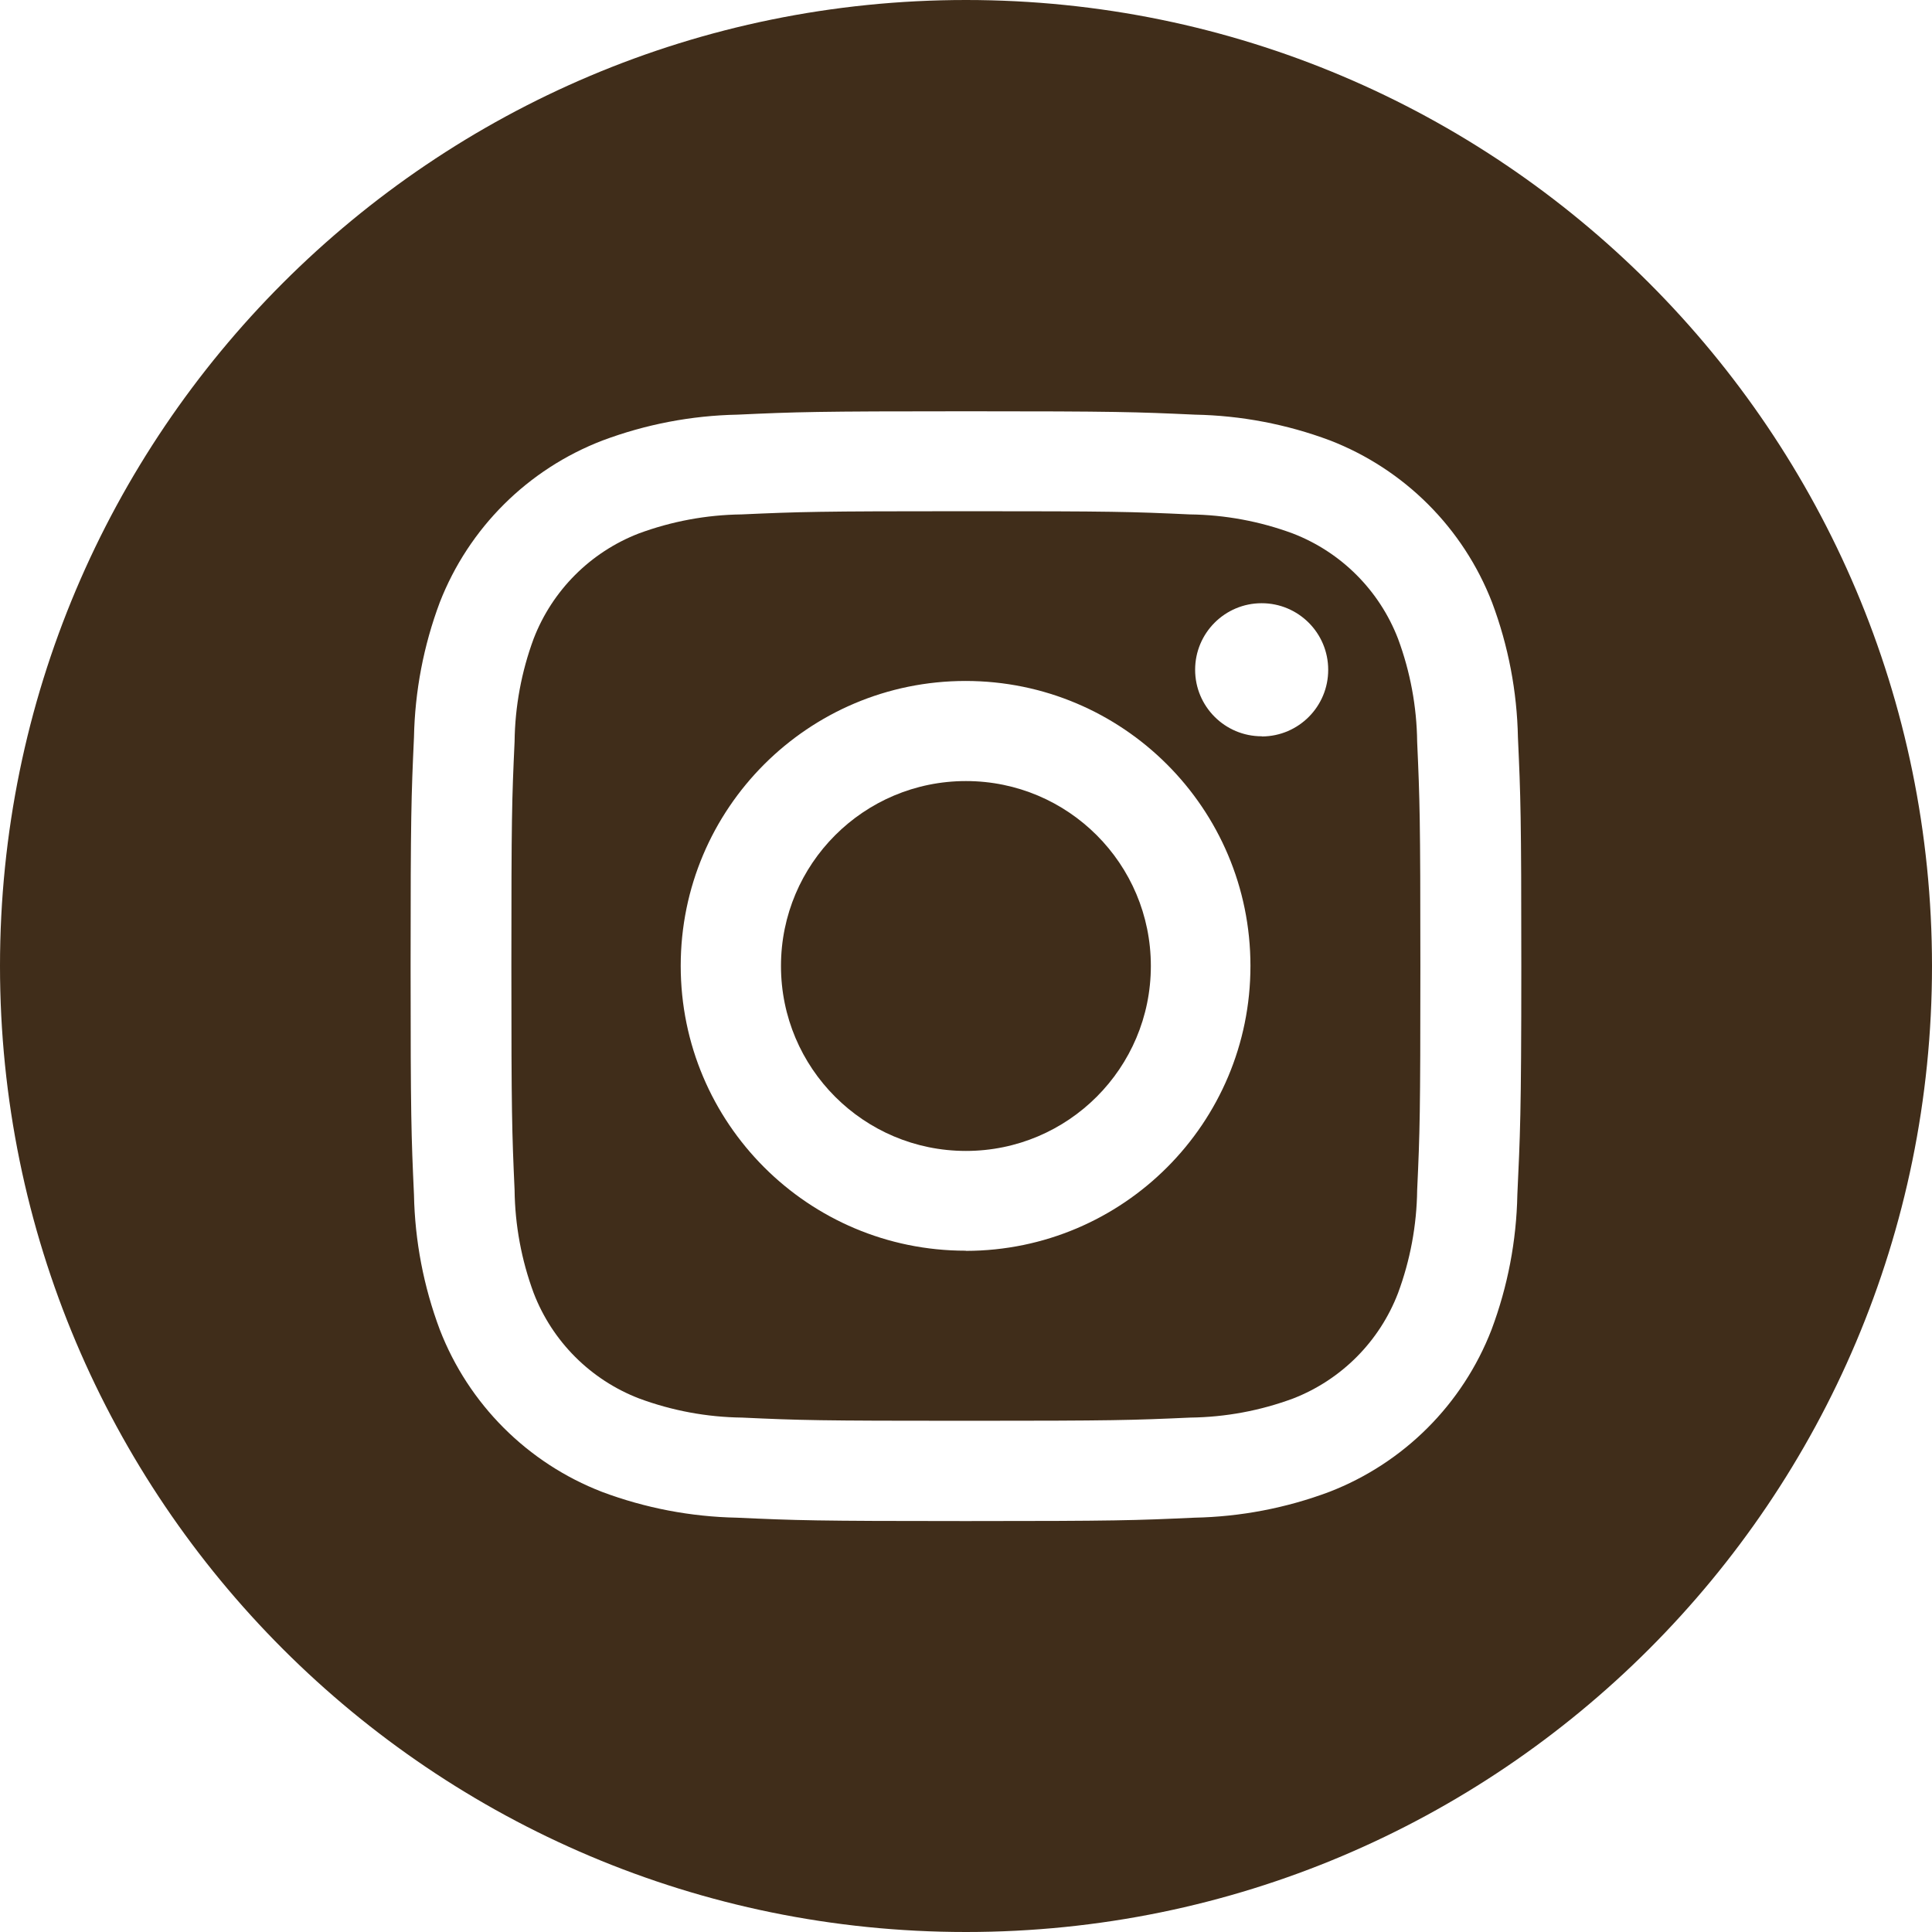
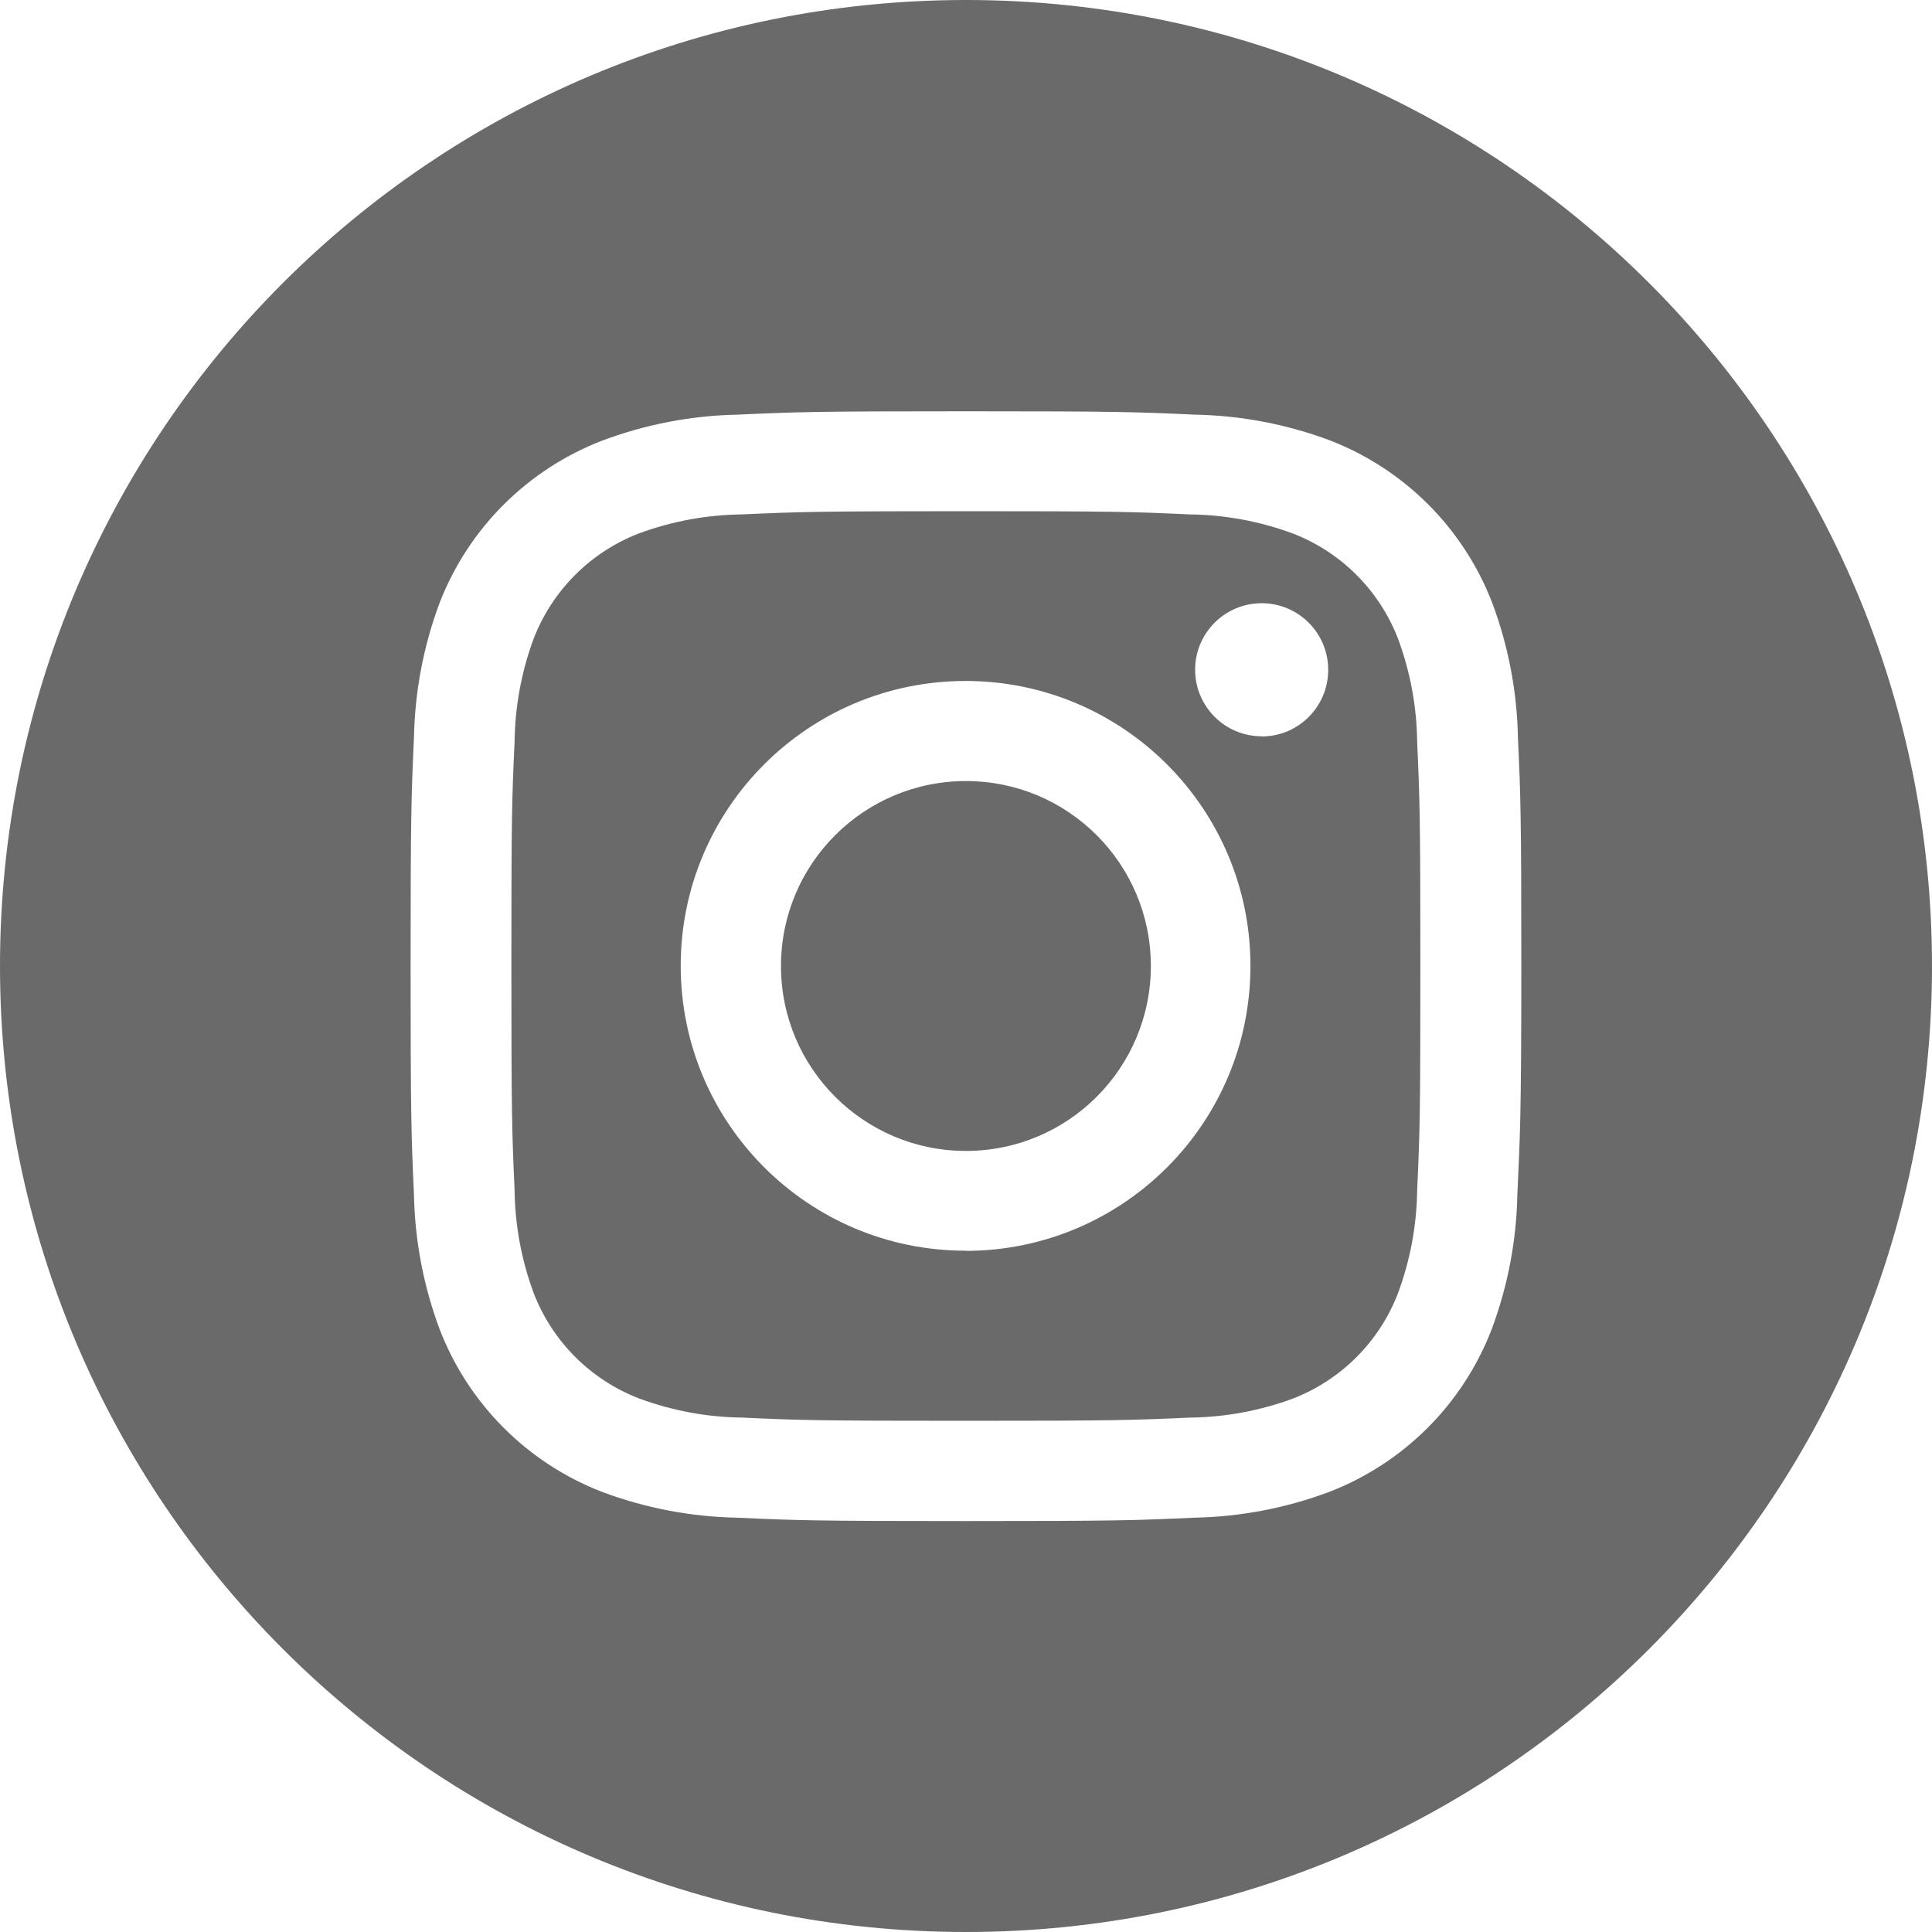
<svg xmlns="http://www.w3.org/2000/svg" id="instagram" width="22.91" height="22.91" viewBox="0 0 22.91 22.91">
-   <path id="Path_17" data-name="Path 17" d="M211.385,209.193A2.193,2.193,0,1,1,209.193,207,2.192,2.192,0,0,1,211.385,209.193Zm0,0" transform="translate(-197.738 -197.738)" fill="#402d1a" />
-   <path id="Path_18" data-name="Path 18" d="M146,137a2.178,2.178,0,0,0-1.248-1.248,3.639,3.639,0,0,0-1.221-.226c-.694-.032-.9-.038-2.658-.038s-1.964.007-2.658.038a3.642,3.642,0,0,0-1.221.227A2.179,2.179,0,0,0,135.75,137a3.641,3.641,0,0,0-.226,1.221c-.032.694-.038.9-.038,2.658s.007,1.964.038,2.658a3.639,3.639,0,0,0,.226,1.221A2.178,2.178,0,0,0,137,146.009a3.636,3.636,0,0,0,1.221.227c.694.032.9.038,2.658.038s1.965-.007,2.658-.038a3.635,3.635,0,0,0,1.221-.227A2.178,2.178,0,0,0,146,144.76a3.643,3.643,0,0,0,.227-1.221c.032-.694.038-.9.038-2.658s-.007-1.964-.038-2.658A3.635,3.635,0,0,0,146,137Zm-5.128,7.257a3.378,3.378,0,1,1,3.378-3.378A3.378,3.378,0,0,1,140.877,144.259Zm3.511-6.1a.789.789,0,1,1,.789-.789A.789.789,0,0,1,144.388,138.159Zm0,0" transform="translate(-129.422 -129.426)" fill="#402d1a" />
-   <path id="Path_19" data-name="Path 19" d="M11.455,0A11.455,11.455,0,1,0,22.91,11.455,11.456,11.456,0,0,0,11.455,0Zm6.538,14.167a4.826,4.826,0,0,1-.306,1.6,3.363,3.363,0,0,1-1.924,1.924,4.829,4.829,0,0,1-1.6.306c-.7.032-.925.04-2.712.04s-2.01-.008-2.712-.04a4.829,4.829,0,0,1-1.6-.306,3.363,3.363,0,0,1-1.924-1.924,4.825,4.825,0,0,1-.306-1.6c-.032-.7-.04-.926-.04-2.712s.008-2.01.04-2.712a4.826,4.826,0,0,1,.306-1.6A3.366,3.366,0,0,1,7.146,5.223a4.83,4.83,0,0,1,1.6-.306c.7-.032.925-.04,2.712-.04s2.01.008,2.712.04a4.831,4.831,0,0,1,1.6.305,3.364,3.364,0,0,1,1.924,1.924,4.825,4.825,0,0,1,.306,1.6c.032.7.04.925.04,2.712S18.025,13.465,17.993,14.167Zm0,0" fill="#402d1a" />
+   <path id="Path_17" data-name="Path 17" d="M211.385,209.193A2.193,2.193,0,1,1,209.193,207,2.192,2.192,0,0,1,211.385,209.193Zm0,0" transform="translate(-197.738 -197.738)" fill="#6a6a6a" />
+   <path id="Path_18" data-name="Path 18" d="M146,137a2.178,2.178,0,0,0-1.248-1.248,3.639,3.639,0,0,0-1.221-.226c-.694-.032-.9-.038-2.658-.038s-1.964.007-2.658.038a3.642,3.642,0,0,0-1.221.227A2.179,2.179,0,0,0,135.75,137a3.641,3.641,0,0,0-.226,1.221c-.032.694-.038.9-.038,2.658s.007,1.964.038,2.658a3.639,3.639,0,0,0,.226,1.221A2.178,2.178,0,0,0,137,146.009a3.636,3.636,0,0,0,1.221.227c.694.032.9.038,2.658.038s1.965-.007,2.658-.038a3.635,3.635,0,0,0,1.221-.227A2.178,2.178,0,0,0,146,144.76a3.643,3.643,0,0,0,.227-1.221c.032-.694.038-.9.038-2.658s-.007-1.964-.038-2.658A3.635,3.635,0,0,0,146,137Zm-5.128,7.257a3.378,3.378,0,1,1,3.378-3.378A3.378,3.378,0,0,1,140.877,144.259Zm3.511-6.1a.789.789,0,1,1,.789-.789A.789.789,0,0,1,144.388,138.159Zm0,0" transform="translate(-129.422 -129.426)" fill="#6a6a6a" />
+   <path id="Path_19" data-name="Path 19" d="M11.455,0A11.455,11.455,0,1,0,22.91,11.455,11.456,11.456,0,0,0,11.455,0Zm6.538,14.167a4.826,4.826,0,0,1-.306,1.6,3.363,3.363,0,0,1-1.924,1.924,4.829,4.829,0,0,1-1.6.306c-.7.032-.925.04-2.712.04s-2.01-.008-2.712-.04a4.829,4.829,0,0,1-1.6-.306,3.363,3.363,0,0,1-1.924-1.924,4.825,4.825,0,0,1-.306-1.6c-.032-.7-.04-.926-.04-2.712s.008-2.01.04-2.712a4.826,4.826,0,0,1,.306-1.6A3.366,3.366,0,0,1,7.146,5.223a4.83,4.83,0,0,1,1.6-.306c.7-.032.925-.04,2.712-.04s2.01.008,2.712.04a4.831,4.831,0,0,1,1.6.305,3.364,3.364,0,0,1,1.924,1.924,4.825,4.825,0,0,1,.306,1.6c.032.7.04.925.04,2.712S18.025,13.465,17.993,14.167Zm0,0" fill="#6a6a6a" />
</svg>
